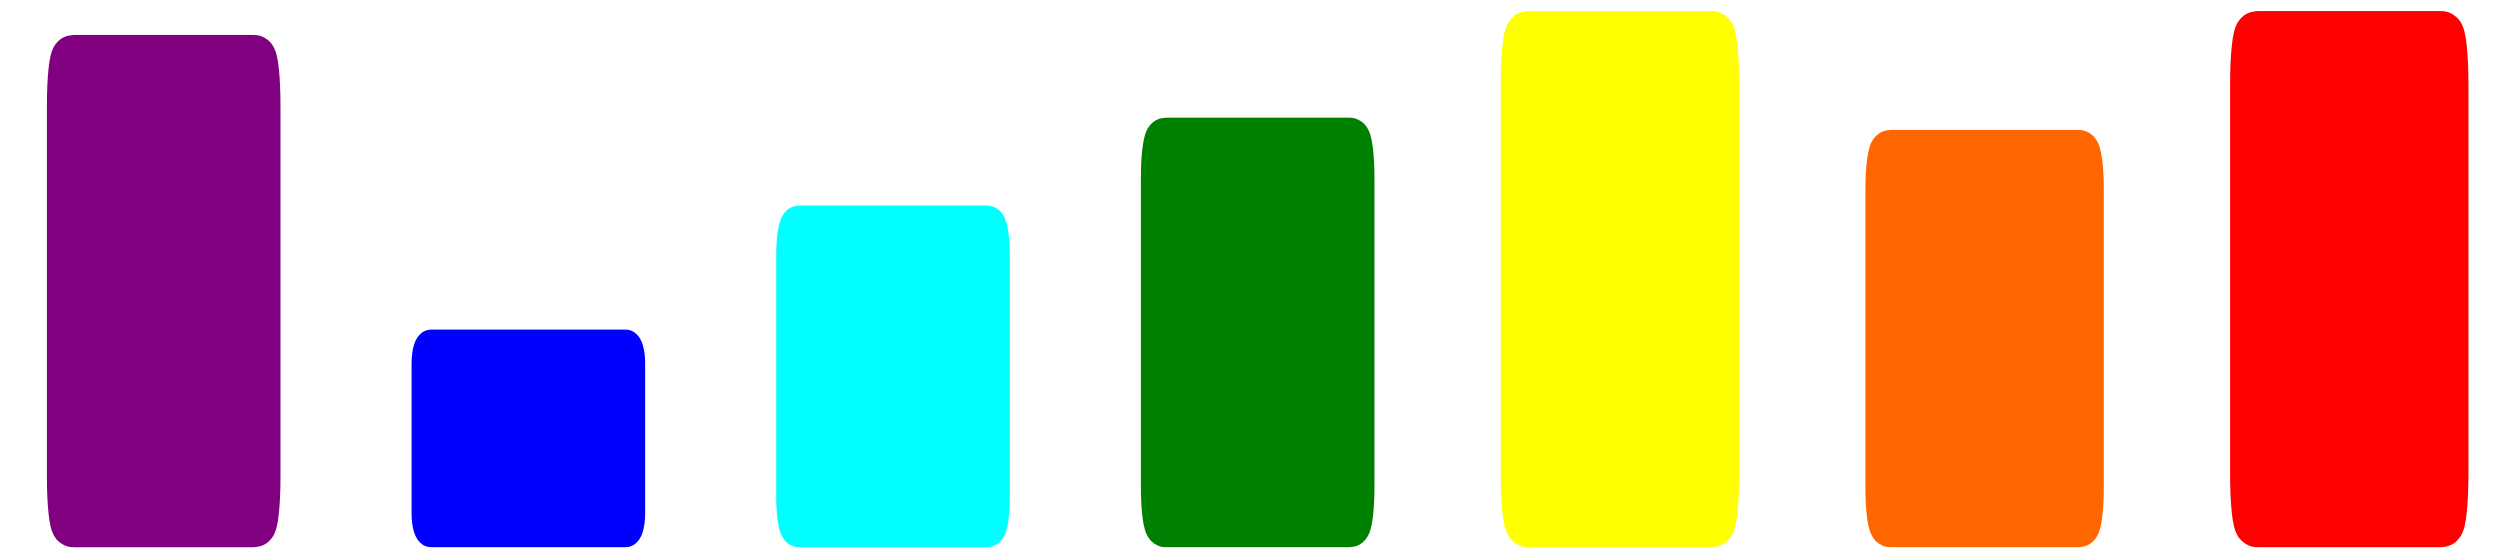
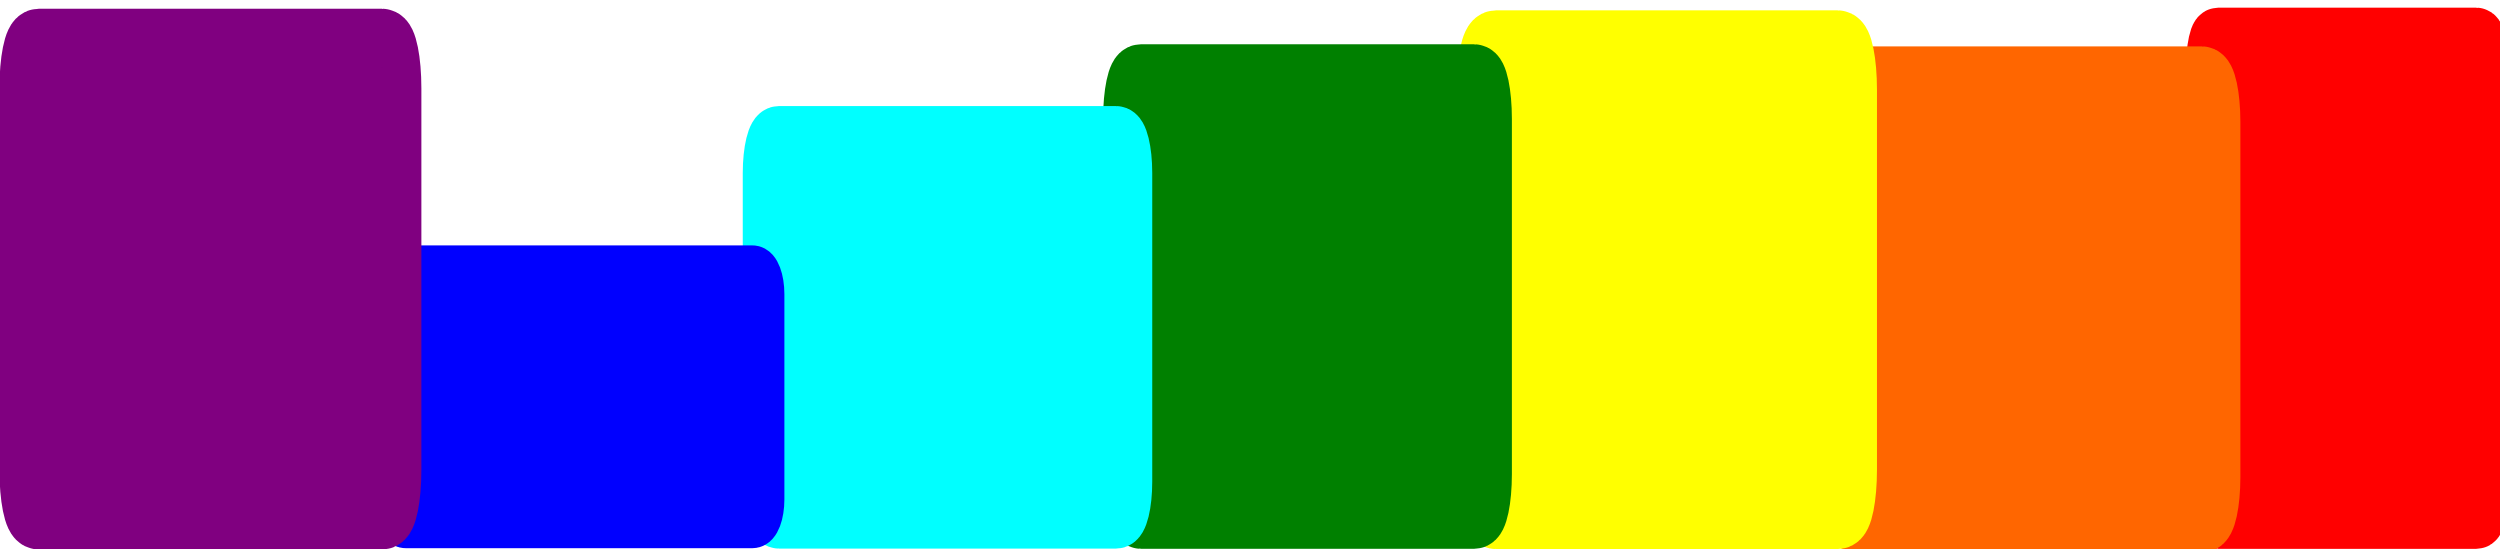
<svg xmlns="http://www.w3.org/2000/svg" width="164" height="36" version="1.1" id="svg8">
  <defs id="defs12" />
-   <rect style="opacity:1;fill:#ff0000;fill-opacity:1;stroke:#ff0000;stroke-width:2.864;stroke-miterlimit:4;stroke-dasharray:none;stroke-opacity:1" id="rect821" width="12.772" height="32.308" x="147.726" y="2.158" ry="3.365" rx="0.355" />
-   <rect style="opacity:1;fill:#ff6600;fill-opacity:1;stroke:#ff6600;stroke-width:2.542;stroke-miterlimit:4;stroke-dasharray:none;stroke-opacity:1" id="rect821-3" width="13.094" height="24.831" x="123.643" y="9.796" ry="2.587" rx="0.364" />
-   <rect style="opacity:1;fill:#ffff00;fill-opacity:1;stroke:#ffff00;stroke-width:2.864;stroke-miterlimit:4;stroke-dasharray:none;stroke-opacity:1" id="rect821-3-6" width="12.772" height="32.308" x="99.883" y="2.158" ry="3.365" rx="0.355" />
-   <rect style="opacity:1;fill:#008000;fill-opacity:1;stroke:#008000;stroke-width:2.55;stroke-miterlimit:4;stroke-dasharray:none;stroke-opacity:1" id="rect821-3-6-7" width="12.772" height="25.629" x="76.118" y="8.994" ry="2.67" rx="0.355" />
-   <rect style="opacity:1;fill:#00ffff;fill-opacity:1;stroke:#00ffff;stroke-width:2.284;stroke-miterlimit:4;stroke-dasharray:none;stroke-opacity:1" id="rect821-3-6-7-5" width="13.038" height="20.132" x="52.063" y="14.625" ry="2.097" rx="0.362" />
-   <rect style="opacity:1;fill:#0000ff;fill-opacity:1;stroke:#0000ff;stroke-width:1.827;stroke-miterlimit:4;stroke-dasharray:none;stroke-opacity:1" id="rect821-3-6-7-5-3" width="13.495" height="12.45" x="27.913" y="22.534" ry="1.297" rx="0.375" />
-   <rect style="opacity:1;fill:#800080;fill-opacity:1;stroke:#800080;stroke-width:2.773;stroke-miterlimit:4;stroke-dasharray:none;stroke-opacity:1" id="rect821-3-6-7-5-3-5" width="12.549" height="30.832" x="4.464" y="3.68" ry="3.212" rx="0.349" />
+   <rect style="opacity:1;fill:#ff0000;fill-opacity:1;stroke:#ff0000;stroke-width:3.381;stroke-miterlimit:4;stroke-dasharray:none;stroke-opacity:1" id="rect821" width="17.903" height="32.121" x="145.031" y="2.193" ry="3.346" rx="0.497" />
+   <rect style="opacity:1;fill:#ff6600;fill-opacity:1;stroke:#ff6600;stroke-width:3.745;stroke-miterlimit:4;stroke-dasharray:none;stroke-opacity:1" id="rect821-3" width="23.959" height="29.459" x="121.137" y="4.915" ry="3.069" rx="0.666" />
+   <rect style="opacity:1;fill:#ffff00;fill-opacity:1;stroke:#ffff00;stroke-width:3.853;stroke-miterlimit:4;stroke-dasharray:none;stroke-opacity:1" id="rect821-3-6" width="23.726" height="31.486" x="97.477" y="2.606" ry="3.28" rx="0.659" />
+   <rect style="opacity:1;fill:#008000;fill-opacity:1;stroke:#008000;stroke-width:3.678;stroke-miterlimit:4;stroke-dasharray:none;stroke-opacity:1" id="rect821-3-6-7" width="23.139" height="29.418" x="74.202" y="4.744" ry="3.064" rx="0.643" />
+   <rect style="opacity:1;fill:#00ffff;fill-opacity:1;stroke:#00ffff;stroke-width:3.45;stroke-miterlimit:4;stroke-dasharray:none;stroke-opacity:1" id="rect821-3-6-7-5" width="23.412" height="25.579" x="50.45" y="8.683" ry="2.664" rx="0.65" />
+   <rect style="opacity:1;fill:#0000ff;fill-opacity:1;stroke:#0000ff;stroke-width:2.853;stroke-miterlimit:4;stroke-dasharray:none;stroke-opacity:1" id="rect821-3-6-7-5-3" width="24.085" height="17.011" x="25.944" y="17.524" ry="1.772" rx="0.669" />
+   <rect style="opacity:1;fill:#800080;fill-opacity:1;stroke:#800080;stroke-width:3.867;stroke-miterlimit:4;stroke-dasharray:none;stroke-opacity:1" id="rect821-3-6-7-5-3-5" width="23.813" height="31.606" x="1.896" y="2.506" ry="3.292" rx="0.661" />
</svg>
